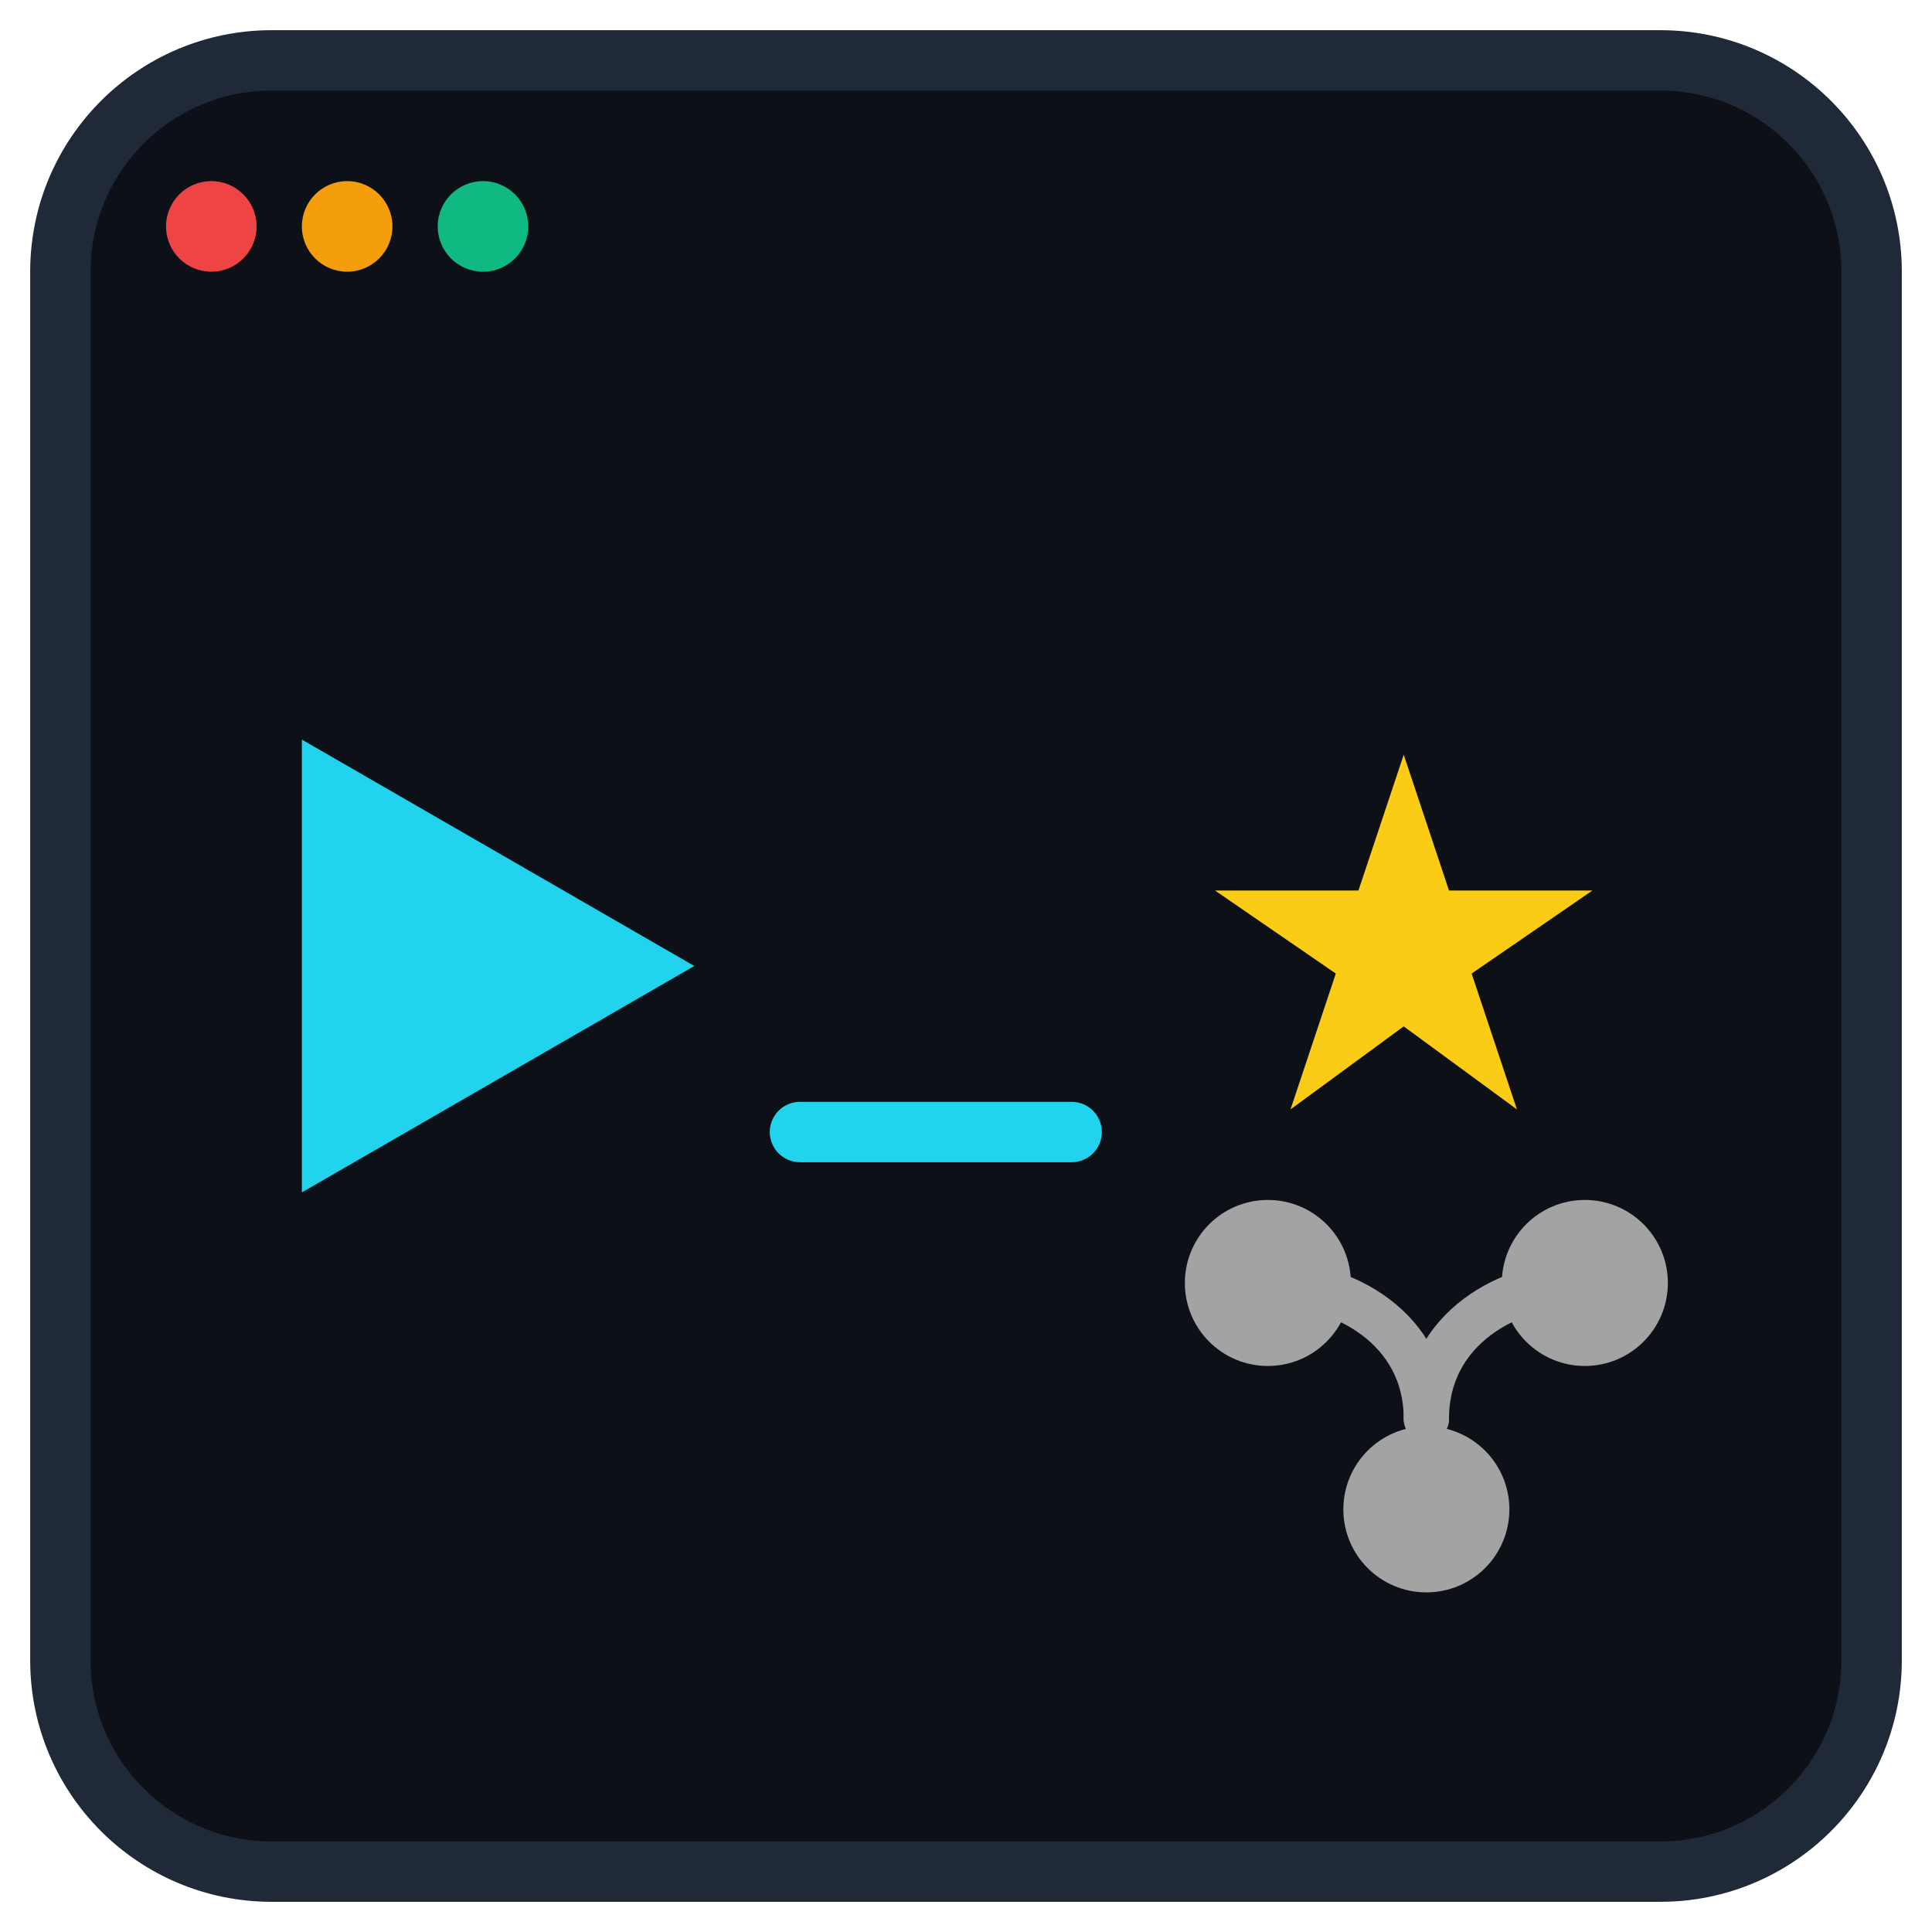
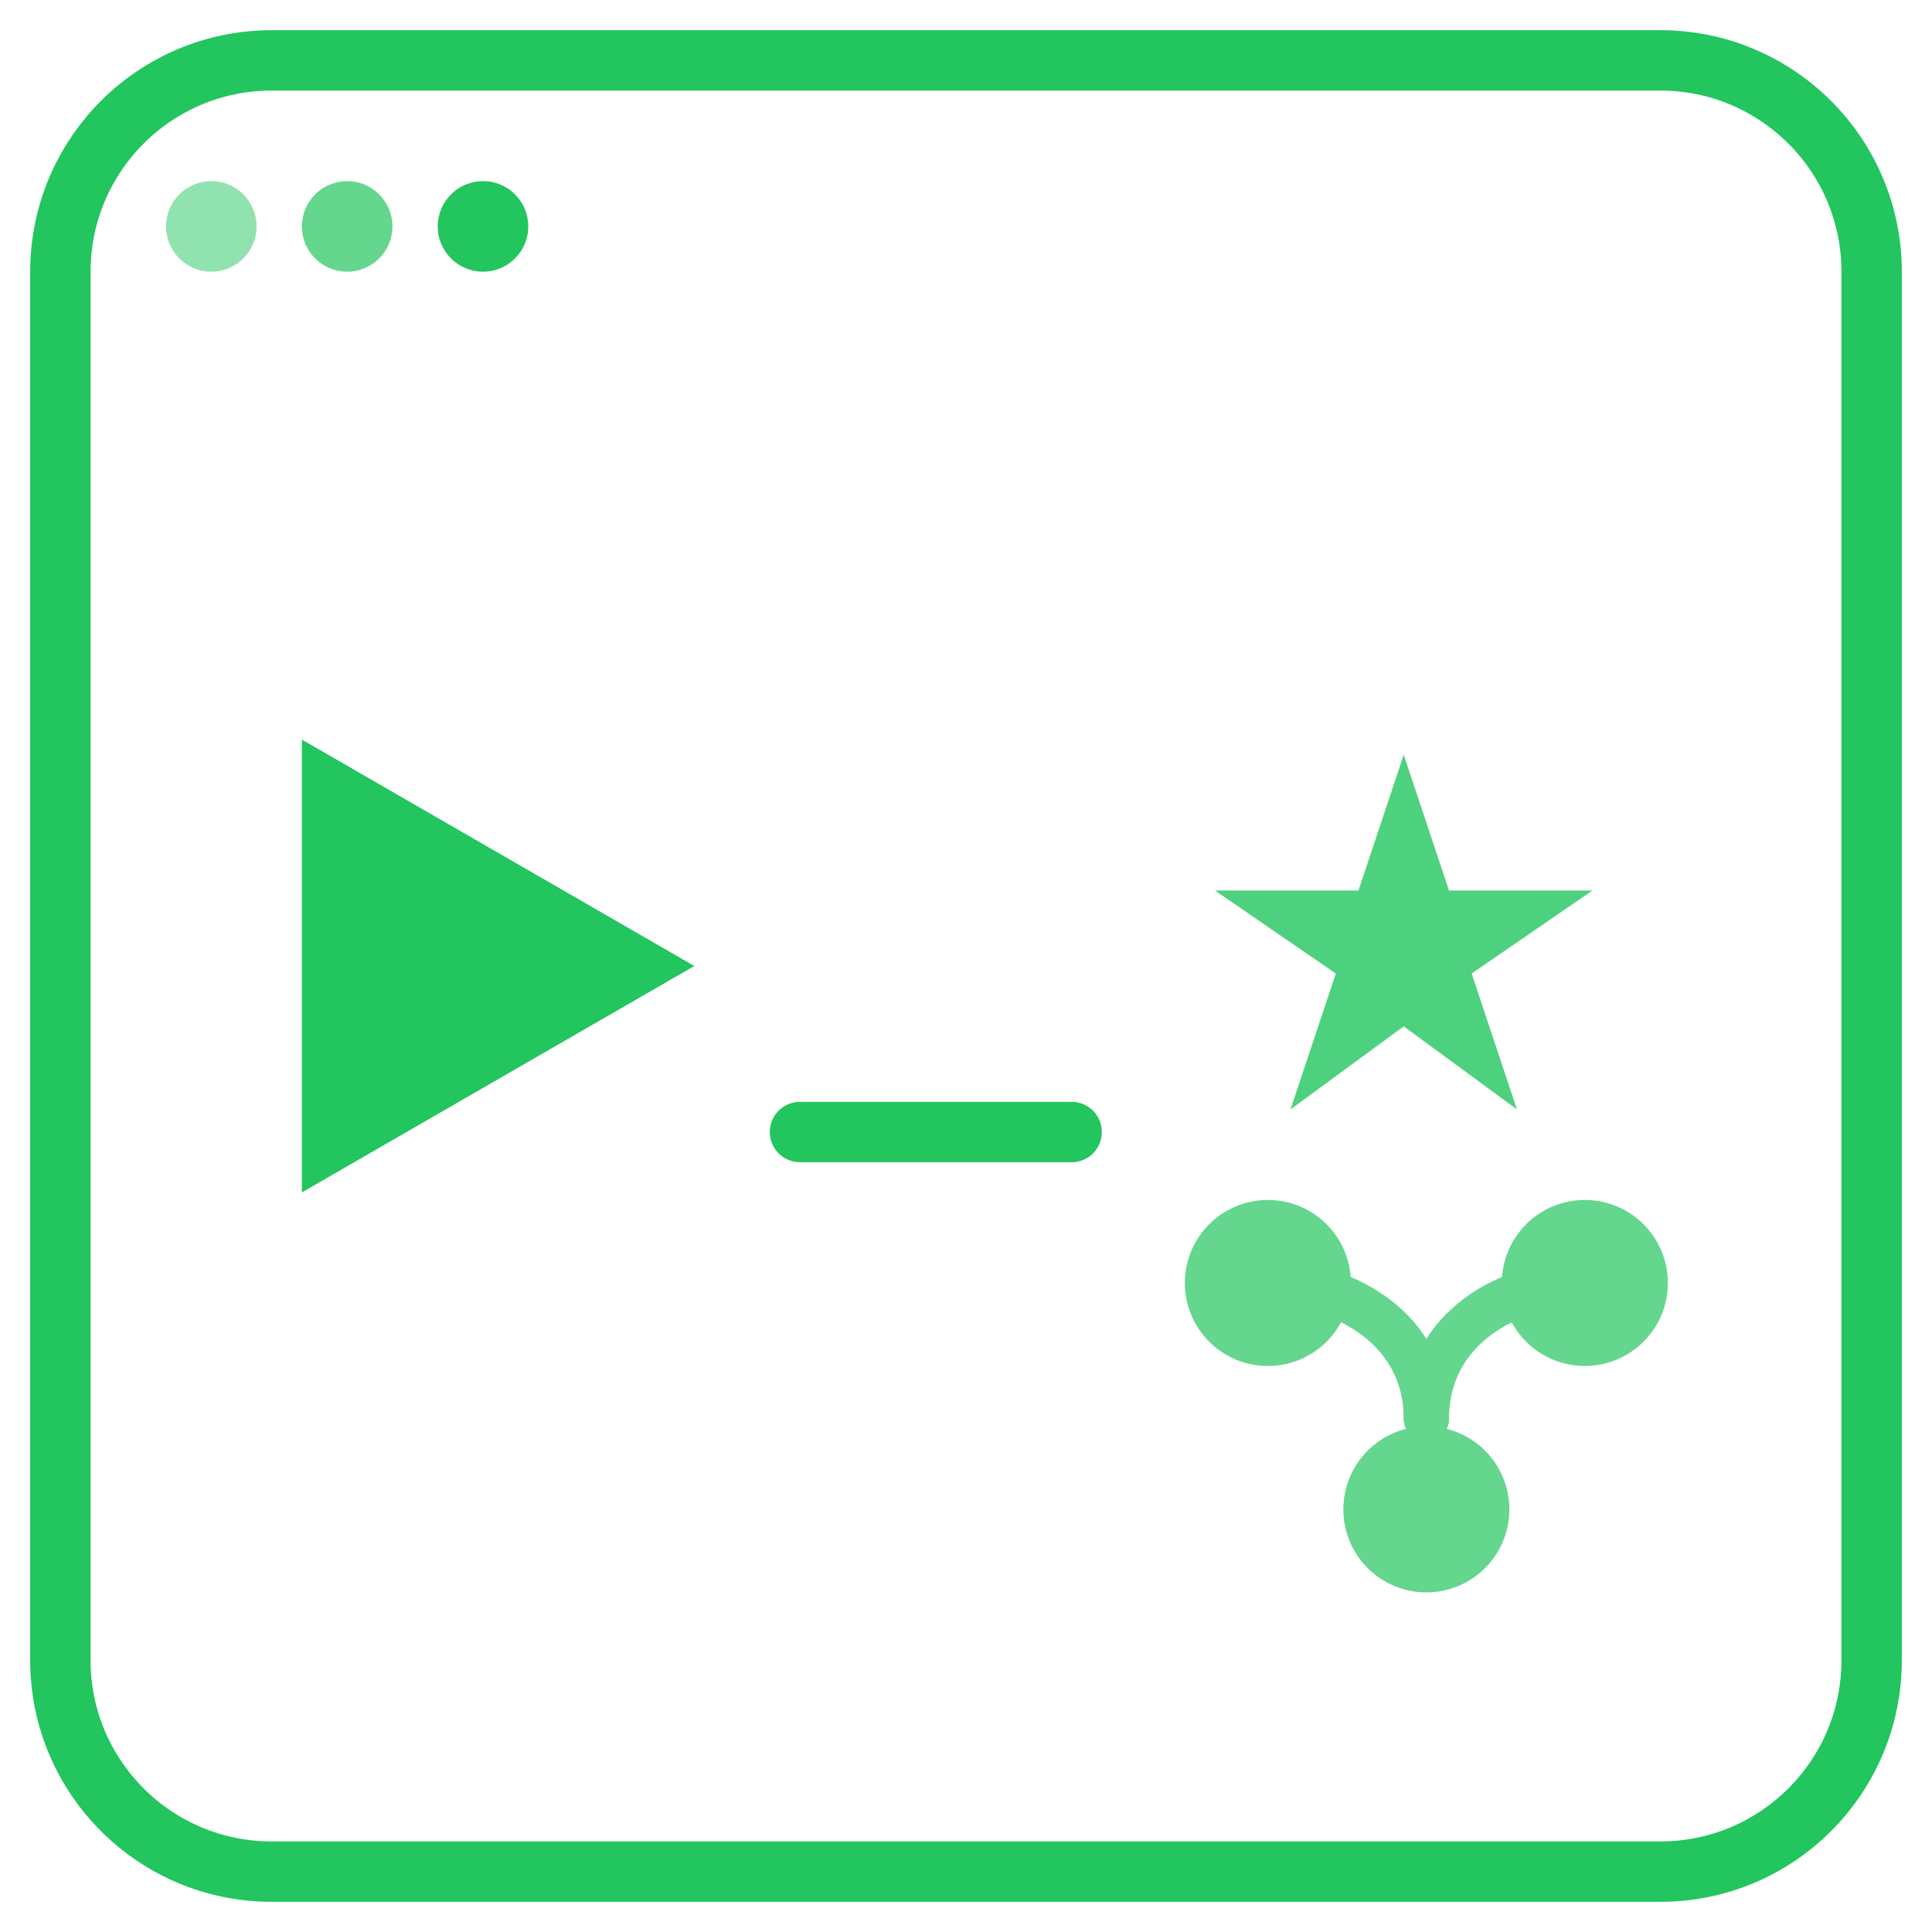
<svg xmlns="http://www.w3.org/2000/svg" width="256" height="256" viewBox="0 0 256 256" fill="none" role="img" aria-labelledby="title desc">
-   <rect x="8" y="8" width="240" height="240" rx="28" fill="#0D1117" stroke="#1F2937" stroke-width="8" />
-   <circle cx="28" cy="30" r="6" fill="#EF4444" />
-   <circle cx="46" cy="30" r="6" fill="#F59E0B" />
-   <circle cx="64" cy="30" r="6" fill="#10B981" />
-   <path d="M40 98 L92 128 L40 158 Z" fill="#22D3EE" />
-   <rect x="102" y="146" width="44" height="8" rx="4" fill="#22D3EE" />
-   <path d="M186 100 L192 118 L211 118 L195 129 L201 147 L186 136 L171 147 L177 129 L161 118 L180 118 Z" fill="#FACC15" />
-   <g stroke="#A3A3A3" stroke-width="6" stroke-linecap="round" stroke-linejoin="round">
-     <circle cx="168" cy="170" r="8" fill="#A3A3A3" />
-     <circle cx="210" cy="170" r="8" fill="#A3A3A3" />
-     <circle cx="189" cy="200" r="8" fill="#A3A3A3" />
+   <rect x="8" y="8" width="240" height="240" rx="28" fill="transparent" stroke="#22c55e" stroke-width="8" />
+   <circle cx="28" cy="30" r="6" fill="#22c55e" opacity="0.5" />
+   <circle cx="46" cy="30" r="6" fill="#22c55e" opacity="0.7" />
+   <circle cx="64" cy="30" r="6" fill="#22c55e" />
+   <path d="M40 98 L92 128 L40 158 Z" fill="#22c55e" />
+   <rect x="102" y="146" width="44" height="8" rx="4" fill="#22c55e" />
+   <path d="M186 100 L192 118 L211 118 L195 129 L201 147 L186 136 L171 147 L177 129 L161 118 L180 118 Z" fill="#22c55e" opacity="0.8" />
+   <g stroke="#22c55e" stroke-width="6" stroke-linecap="round" stroke-linejoin="round" opacity="0.7">
+     <circle cx="168" cy="170" r="8" fill="#22c55e" />
+     <circle cx="210" cy="170" r="8" fill="#22c55e" />
+     <circle cx="189" cy="200" r="8" fill="#22c55e" />
    <path d="M168 170 C178 170 189 176 189 188" />
    <path d="M210 170 C200 170 189 176 189 188" />
  </g>
</svg>
